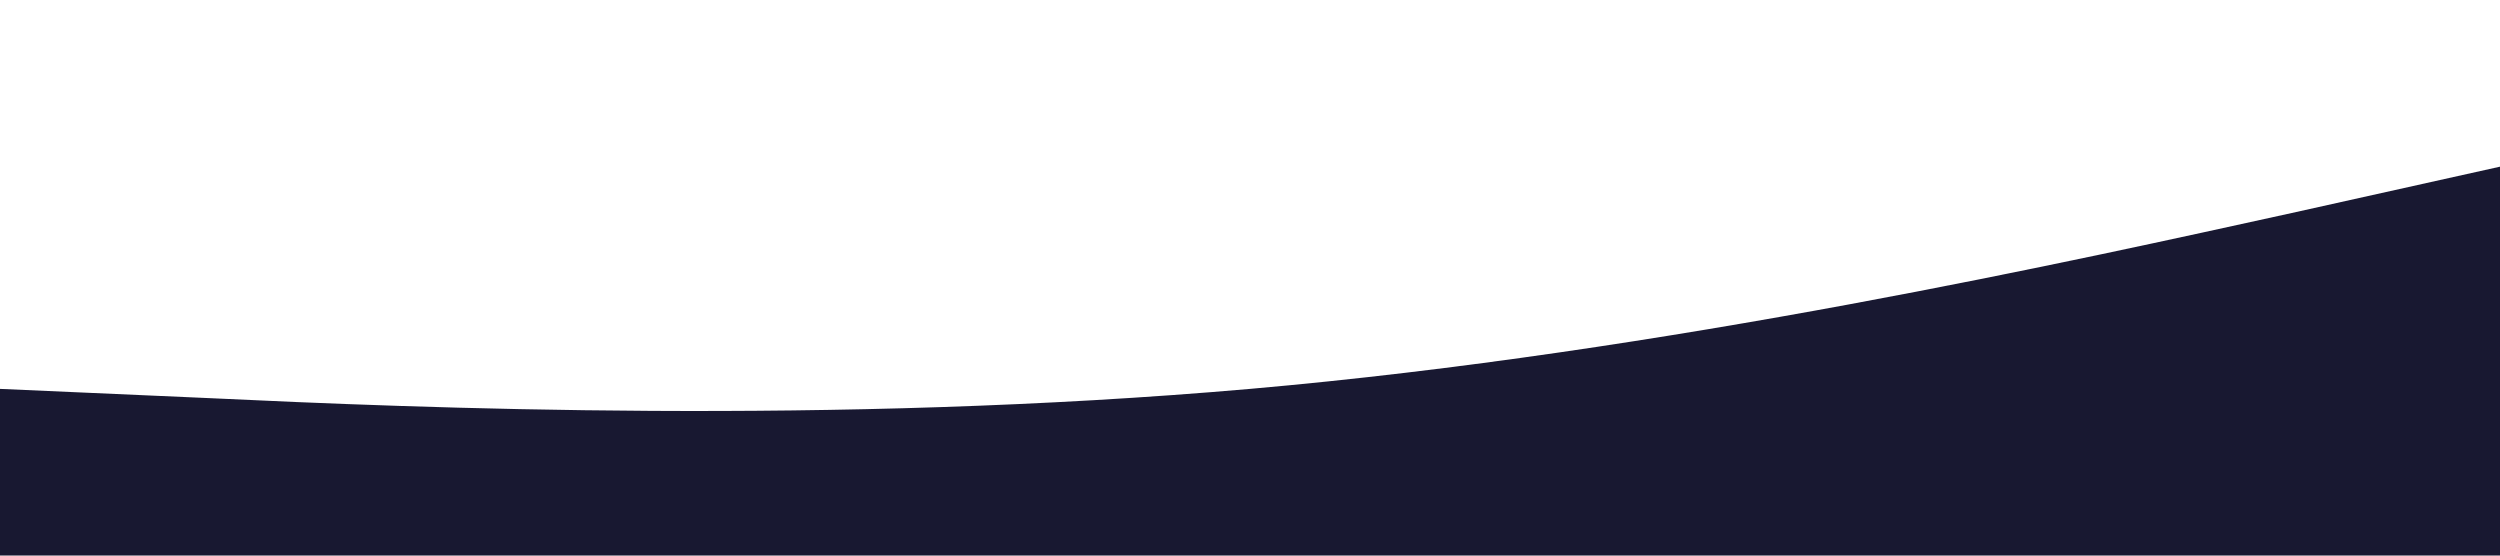
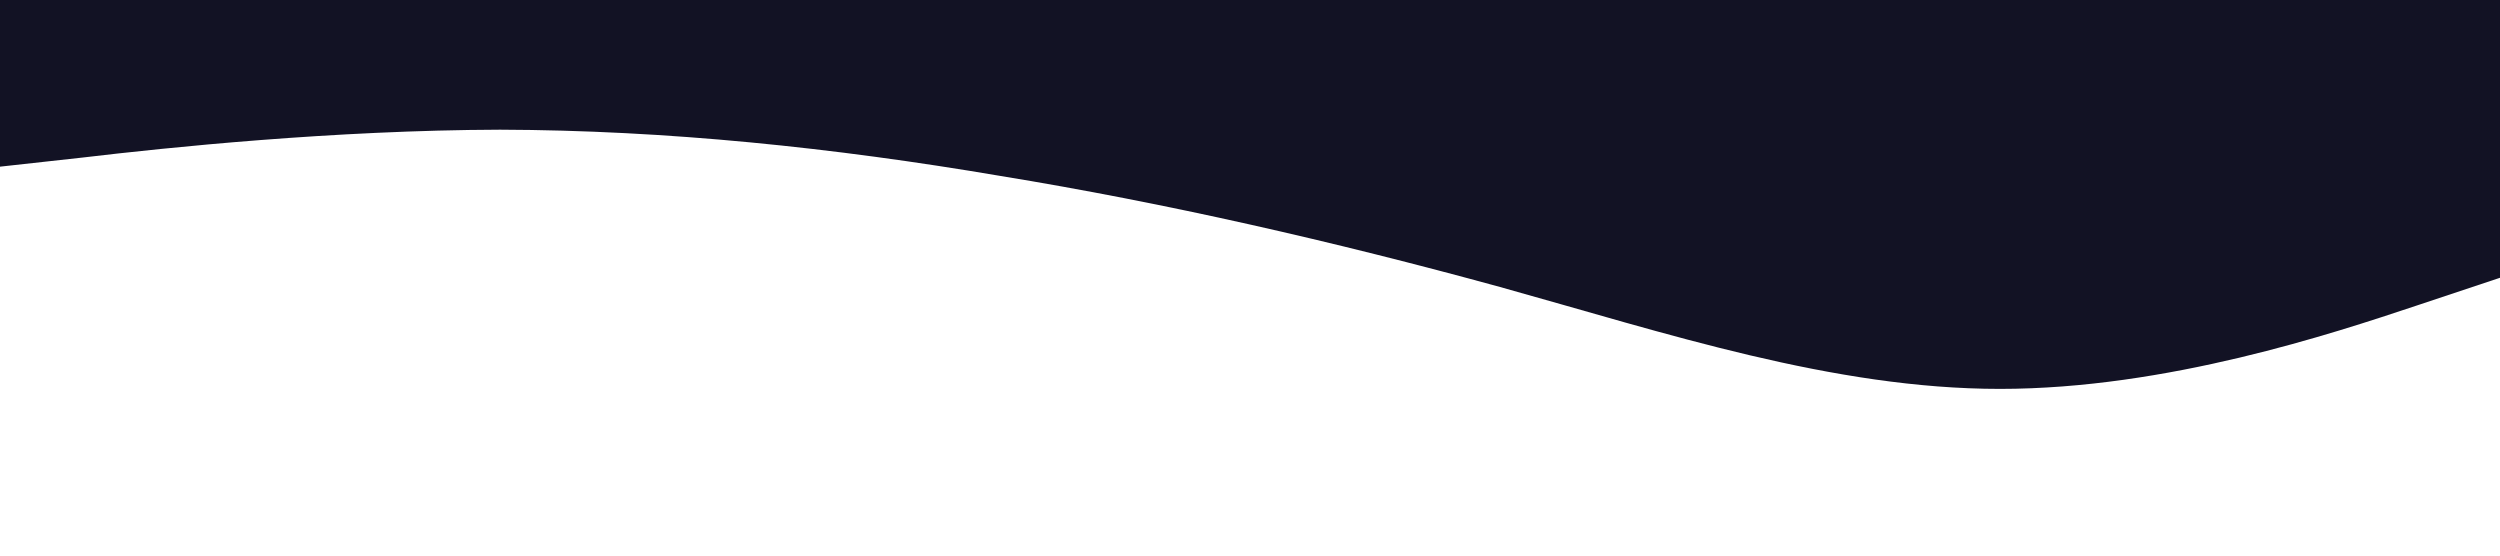
<svg xmlns="http://www.w3.org/2000/svg" viewBox="0 0 1440 320">
-   <path fill="#181831" fill-opacity="1" d="M0,224L120,229.3C240,235,480,245,720,224C960,203,1200,149,1320,122.7L1440,96L1440,320L1320,320C1200,320,960,320,720,320C480,320,240,320,120,320L0,320Z" />
+   <path fill="#121224" fill-opacity="1" d="M0,96L48,90.7C96,85,192,75,288,74.7C384,75,480,85,576,101.3C672,117,768,139,864,165.3C960,192,1056,224,1152,224C1248,224,1344,192,1392,176L1440,160L1440,0L1392,0C1344,0,1248,0,1152,0C1056,0,960,0,864,0C768,0,672,0,576,0C480,0,384,0,288,0C192,0,96,0,48,0L0,0Z" />
</svg>
